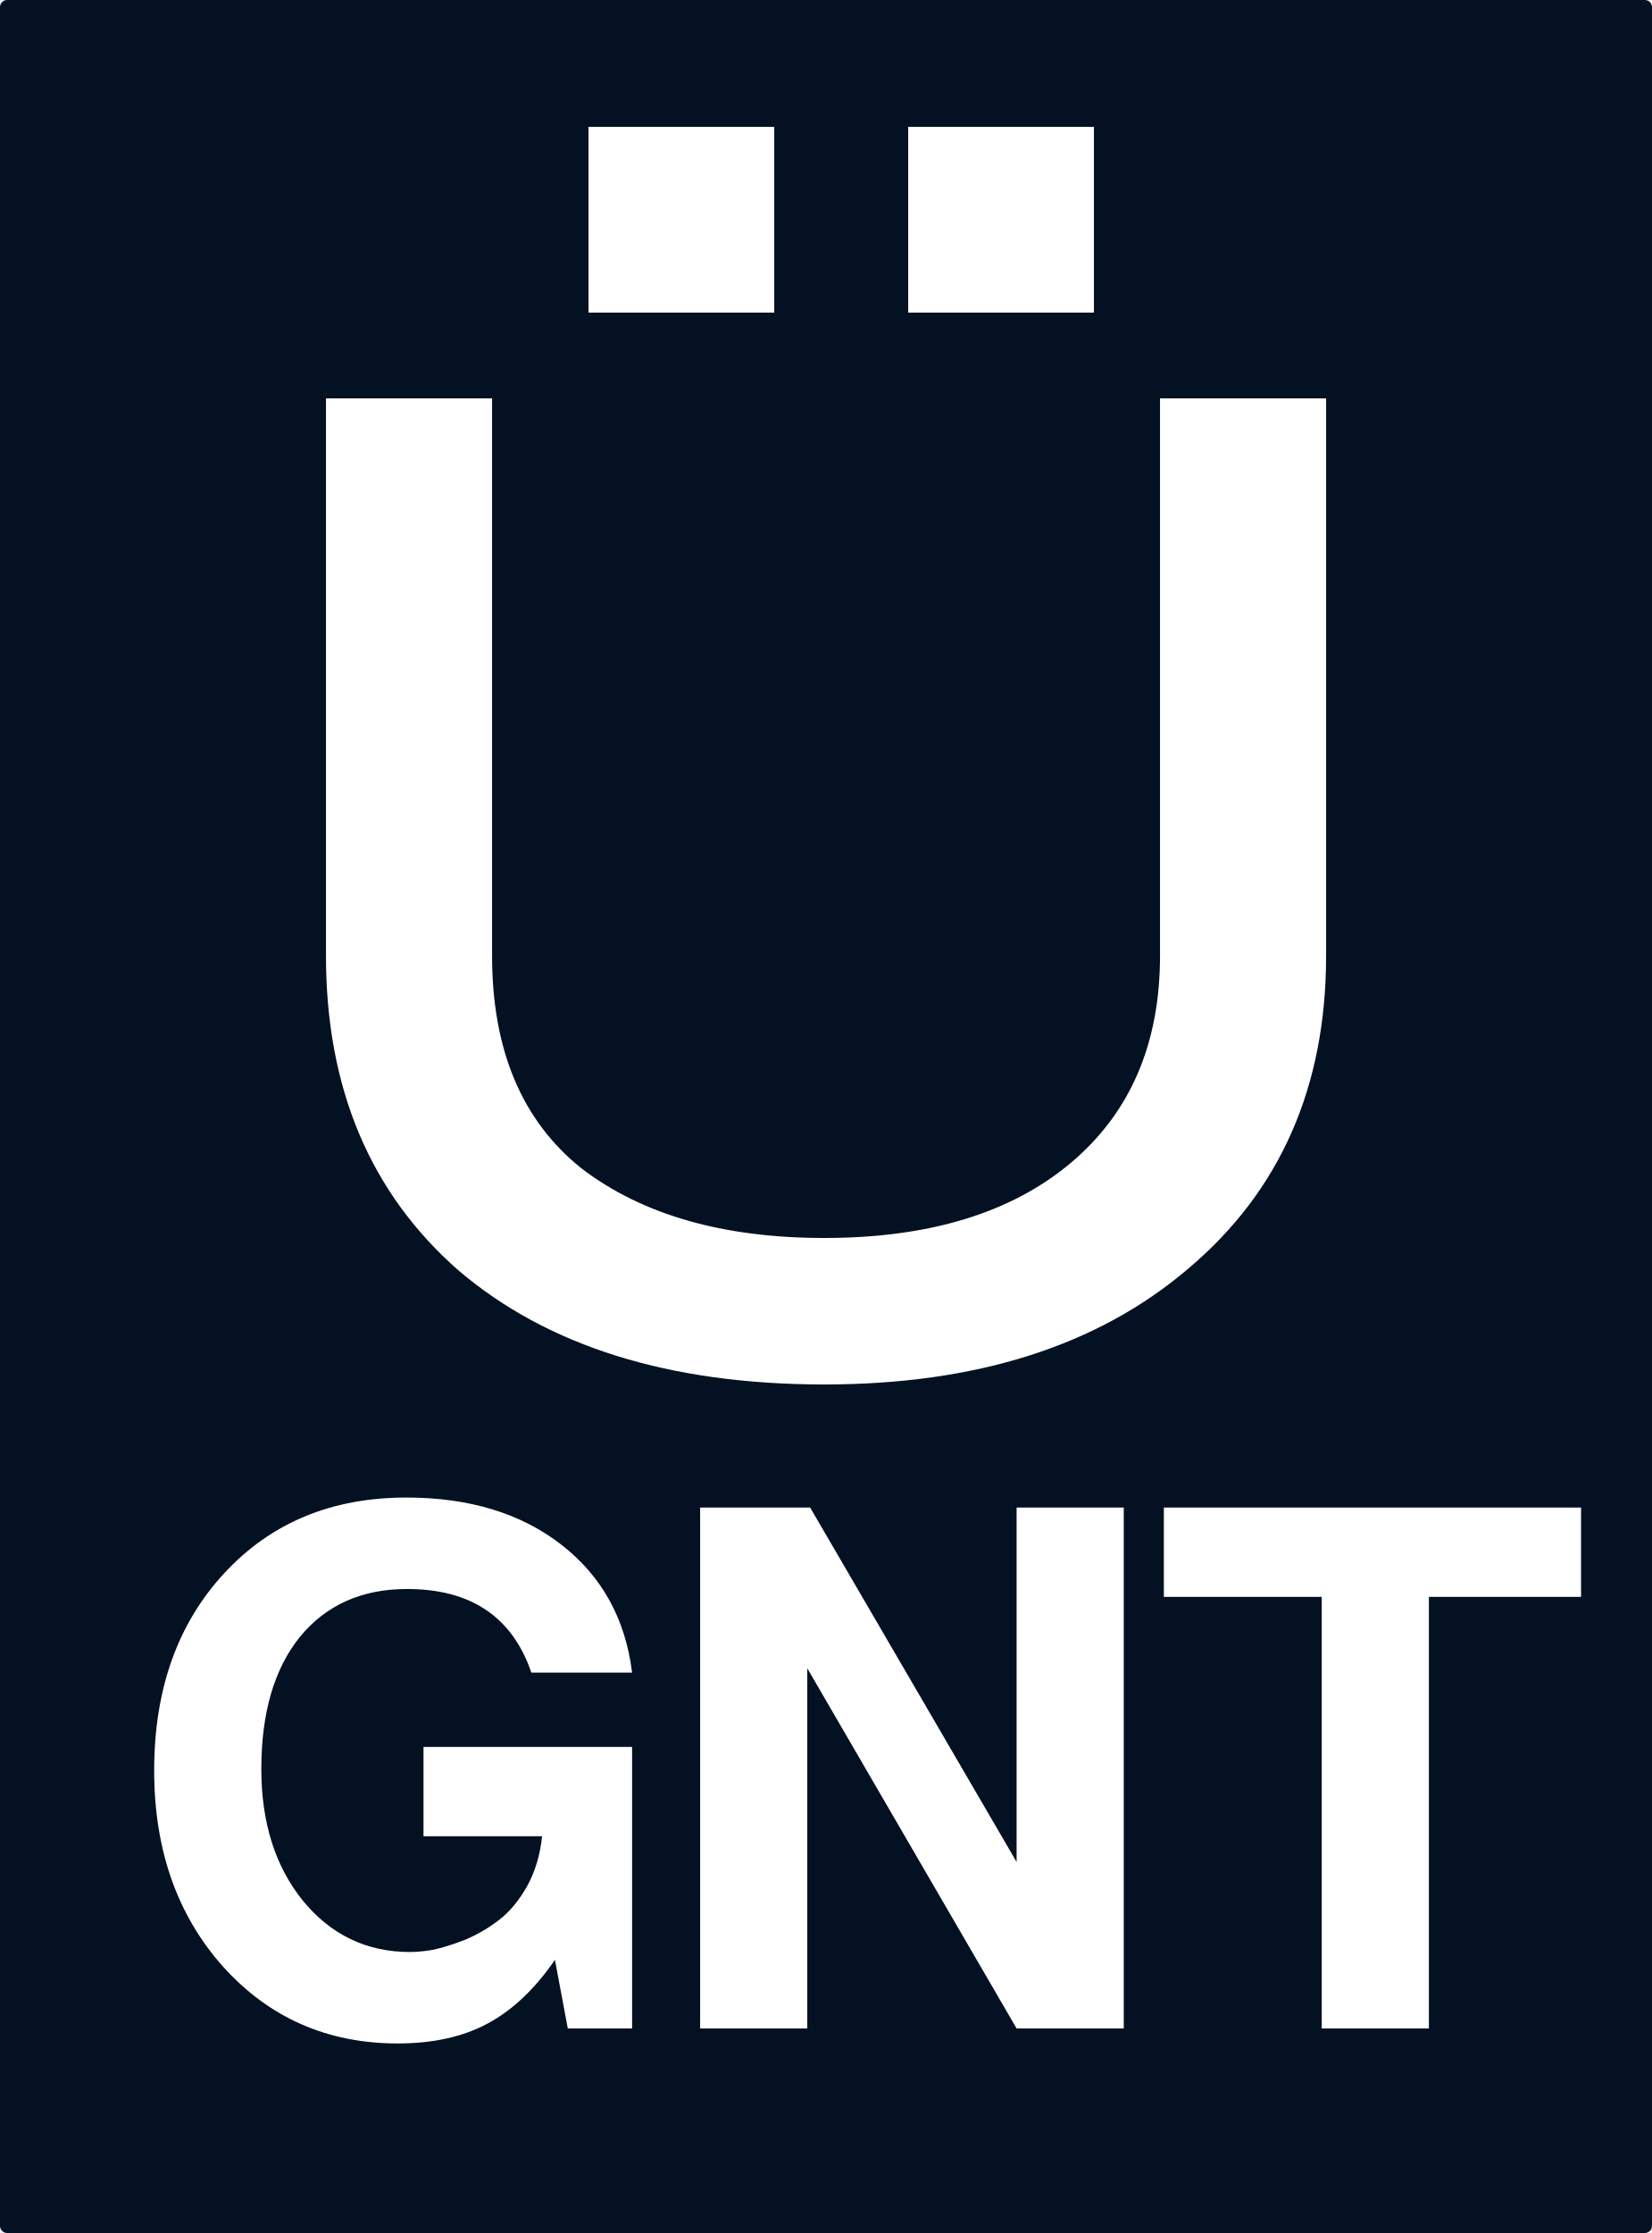
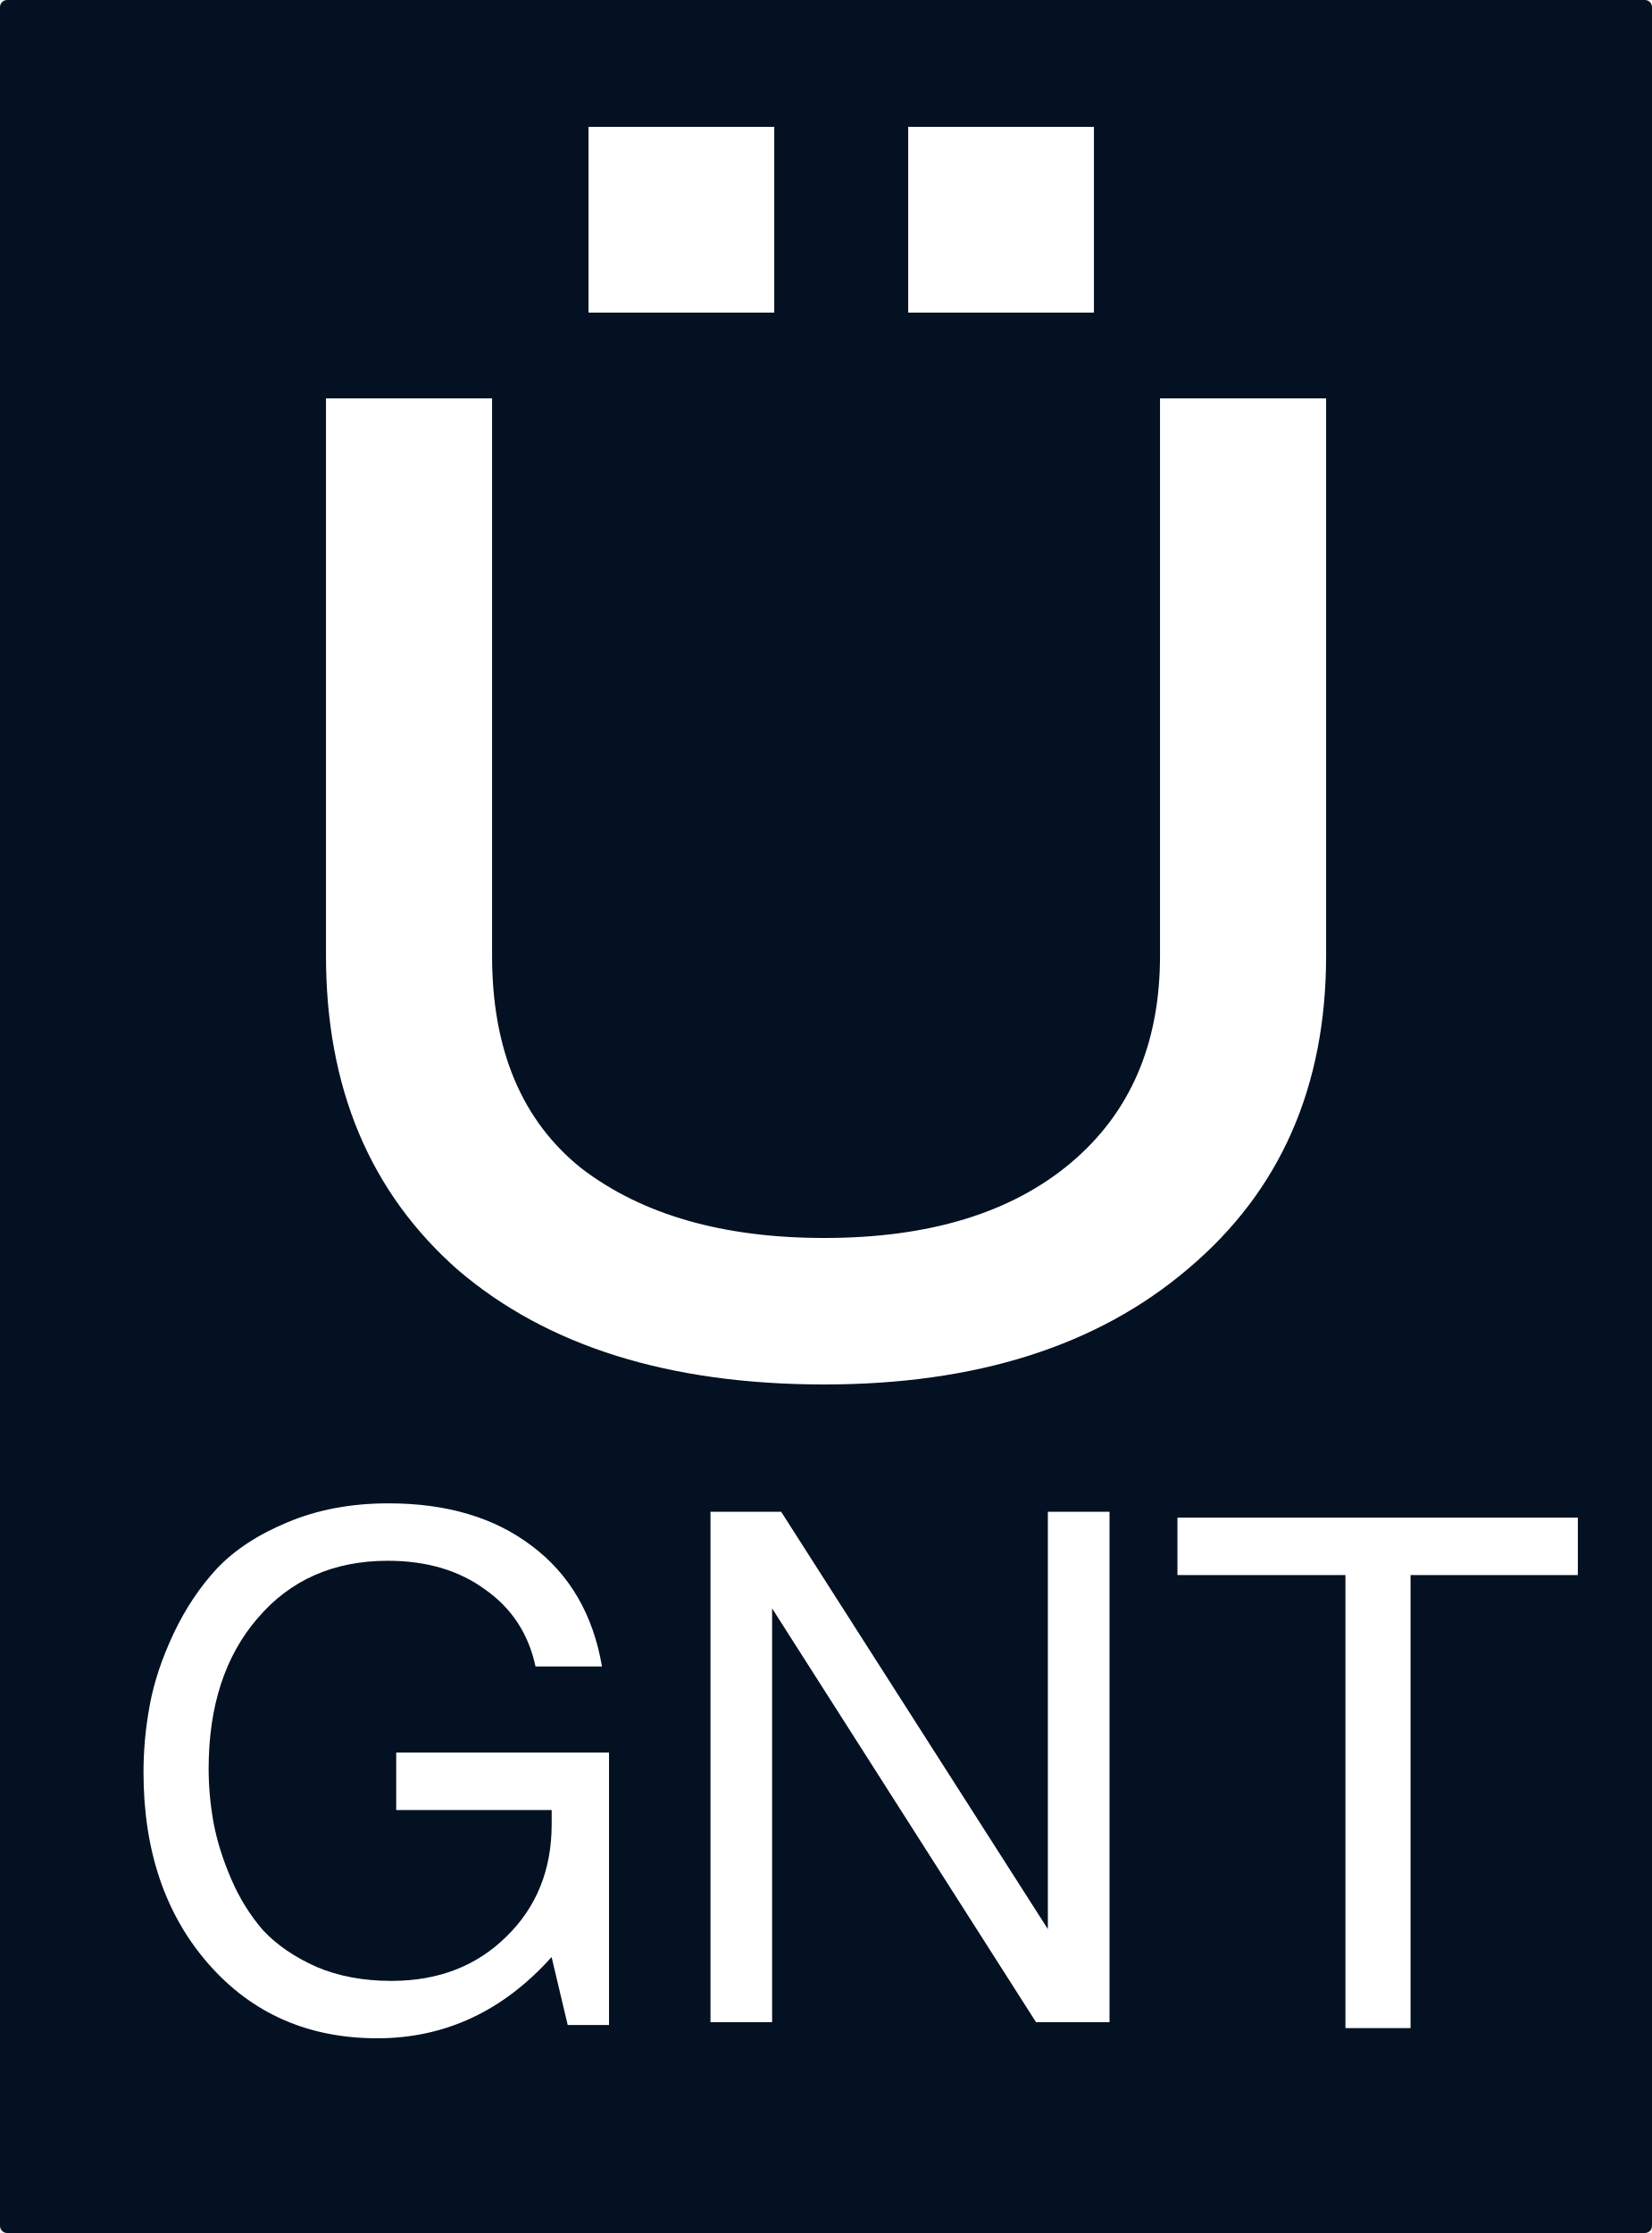
<svg xmlns="http://www.w3.org/2000/svg" width="37" height="50" viewBox="0 0 37 50" id="svg2" version="1.1">
  <defs id="defs4" />
  <g id="layer1" transform="translate(0,-1002.362)">
    <rect ry="0.161" y="1002.362" x="0" height="50" width="37" id="rect4197" style="opacity:1;fill:#031122;fill-opacity:1;fill-rule:nonzero;stroke:none;stroke-width:0;stroke-miterlimit:4;stroke-dasharray:none;stroke-opacity:1" />
    <g style="font-style:normal;font-variant:normal;font-weight:normal;font-stretch:normal;font-size:44.239px;line-height:125%;font-family:FreeSans;-inkscape-font-specification:FreeSans;text-align:center;letter-spacing:0px;word-spacing:0px;text-anchor:middle;fill:#ffffff;fill-opacity:1;stroke:none;stroke-width:1px;stroke-linecap:butt;stroke-linejoin:miter;stroke-opacity:1" id="text4191">
      <path d="m 25.981,1011.282 h 3.72 v 12.48 c 0,2.933 -1.027,5.267 -3.08,7 -2.027,1.733 -4.747,2.6 -8.16,2.6 -3.467,0 -6.2,-0.853 -8.2,-2.56 -1.973,-1.733 -2.96,-4.08 -2.96,-7.04 v -12.48 h 3.72 v 12.48 c 0,2.107 0.667,3.693 2,4.76 1.36,1.04 3.173,1.56 5.44,1.56 2.347,0 4.187,-0.56 5.52,-1.68 1.333,-1.12 2,-2.667 2,-4.64 z m -1.48,-6.08 v 4.16 h -4.16 v -4.16 z m -7.16,0 v 4.16 h -4.16 v -4.16 z" style="font-size:40px" id="path6350" />
    </g>
    <g style="font-style:normal;font-variant:normal;font-weight:bold;font-stretch:normal;font-size:16px;line-height:1.25;font-family:FreeSans;-inkscape-font-specification:'FreeSans Bold';letter-spacing:0px;word-spacing:0px;fill:#ffffff;fill-opacity:1;stroke:none" id="text21" aria-label="GNT">
-       <path id="path12" d="m 11.901,1039.814 q -0.64,-1.872 -2.784,-1.872 -1.52,0 -2.4,1.072 -0.864,1.072 -0.864,2.96 0,1.792 0.928,2.944 0.944,1.152 2.4,1.152 0.224,0 0.512,-0.048 0.304,-0.064 0.72,-0.224 0.416,-0.176 0.768,-0.448 0.352,-0.272 0.624,-0.752 0.272,-0.496 0.336,-1.12 H 9.485 v -2 h 4.672 v 6.304 h -1.44 l -0.288,-1.536 q -0.672,0.976 -1.504,1.424 -0.832,0.448 -2.016,0.448 -2.368,0 -3.92,-1.728 -1.536,-1.728 -1.536,-4.384 0,-2.72 1.568,-4.416 1.568,-1.696 4.08,-1.696 2.112,0 3.472,1.056 1.36,1.056 1.584,2.864 z" />
-       <path id="path14" d="m 22.769,1047.782 -4.688,-8.064 v 8.064 h -2.4 v -11.664 h 2.464 l 4.624,7.936 v -7.936 h 2.4 v 11.664 z" />
-       <path id="path16" d="m 32.003,1038.118 v 9.664 h -2.4 v -9.664 h -3.536 v -2 h 9.344 v 2 z" />
+       <path d="m 4.673,1041.967 q 0,0.596 0.11,1.207 0.11,0.596 0.392,1.254 0.282,0.658 0.721,1.16 0.455,0.486 1.192,0.815 0.737,0.314 1.678,0.314 1.568,0 2.571,-0.988 1.019,-0.988 1.019,-2.524 v -0.314 H 8.874 v -1.286 h 4.766 v 6.099 h -0.925 l -0.361,-1.521 q -1.631,1.819 -3.904,1.819 -2.32,0 -3.778,-1.662 -1.458,-1.662 -1.458,-4.296 0,-0.753 0.141,-1.505 0.141,-0.768 0.533,-1.599 0.392,-0.831 0.972,-1.458 0.596,-0.627 1.583,-1.035 1.003,-0.423 2.258,-0.423 1.96,0 3.214,0.956 1.27,0.956 1.568,2.697 h -1.489 q -0.235,-1.097 -1.129,-1.724 -0.878,-0.643 -2.179,-0.643 -1.819,0 -2.916,1.286 -1.097,1.27 -1.097,3.371 z" style="font-style:normal;font-weight:normal;font-size:20.447px;line-height:1.25;font-family:FreeSans;-inkscape-font-specification:FreeSans;letter-spacing:0px;word-spacing:0px;fill:#ffffff;fill-opacity:1;stroke:none;stroke-width:0.481" id="path48" />
+       <path d="m 24.85,1036.213 v 11.429 h -1.646 l -5.911,-9.266 v 9.266 h -1.38 v -11.429 h 1.583 l 5.973,9.344 v -9.344 z" style="font-style:normal;font-weight:normal;font-size:20.447px;line-height:1.25;font-family:FreeSans;-inkscape-font-specification:FreeSans;letter-spacing:0px;word-spacing:0px;fill:#ffffff;fill-opacity:1;stroke:none;stroke-width:0.481" id="path50" />
+       <path d="m 31.592,1037.63 v 10.144 h -1.458 v -10.144 h -3.763 v -1.286 h 8.968 v 1.286 z" style="font-style:normal;font-weight:normal;font-size:20.447px;line-height:1.25;font-family:FreeSans;-inkscape-font-specification:FreeSans;letter-spacing:0px;word-spacing:0px;fill:#ffffff;fill-opacity:1;stroke:none;stroke-width:0.481" id="path52" />
    </g>
  </g>
</svg>
